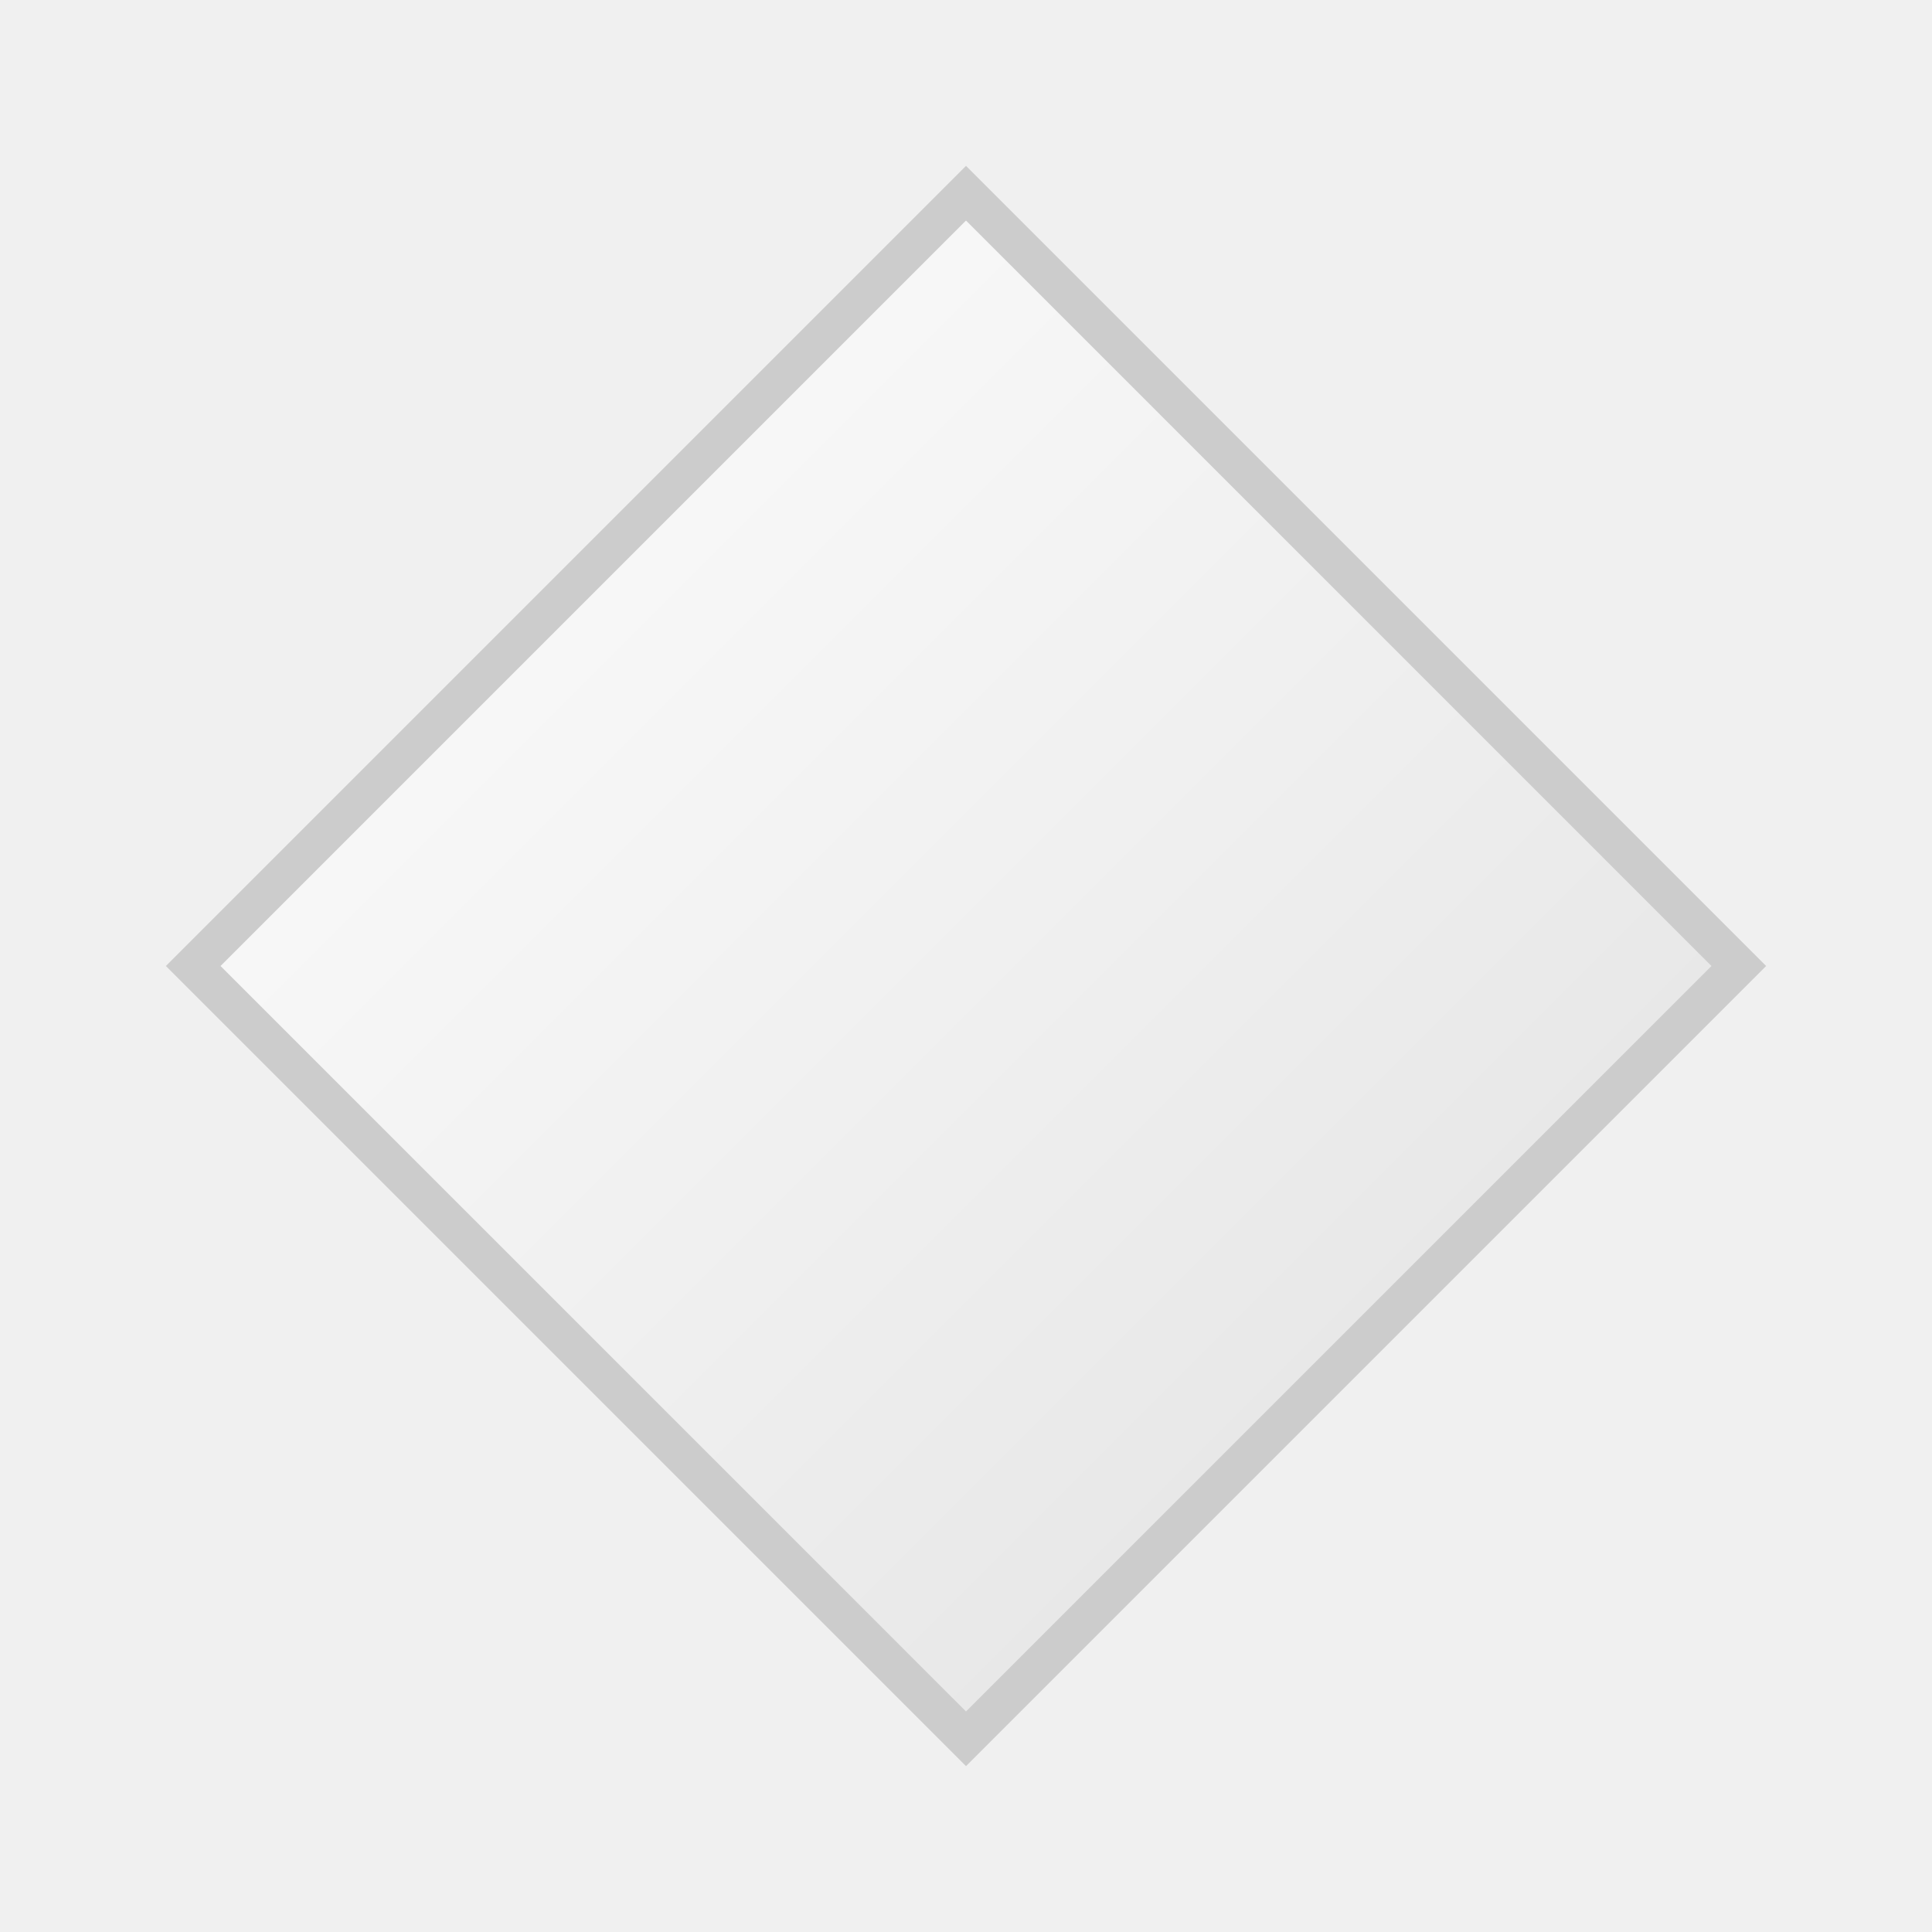
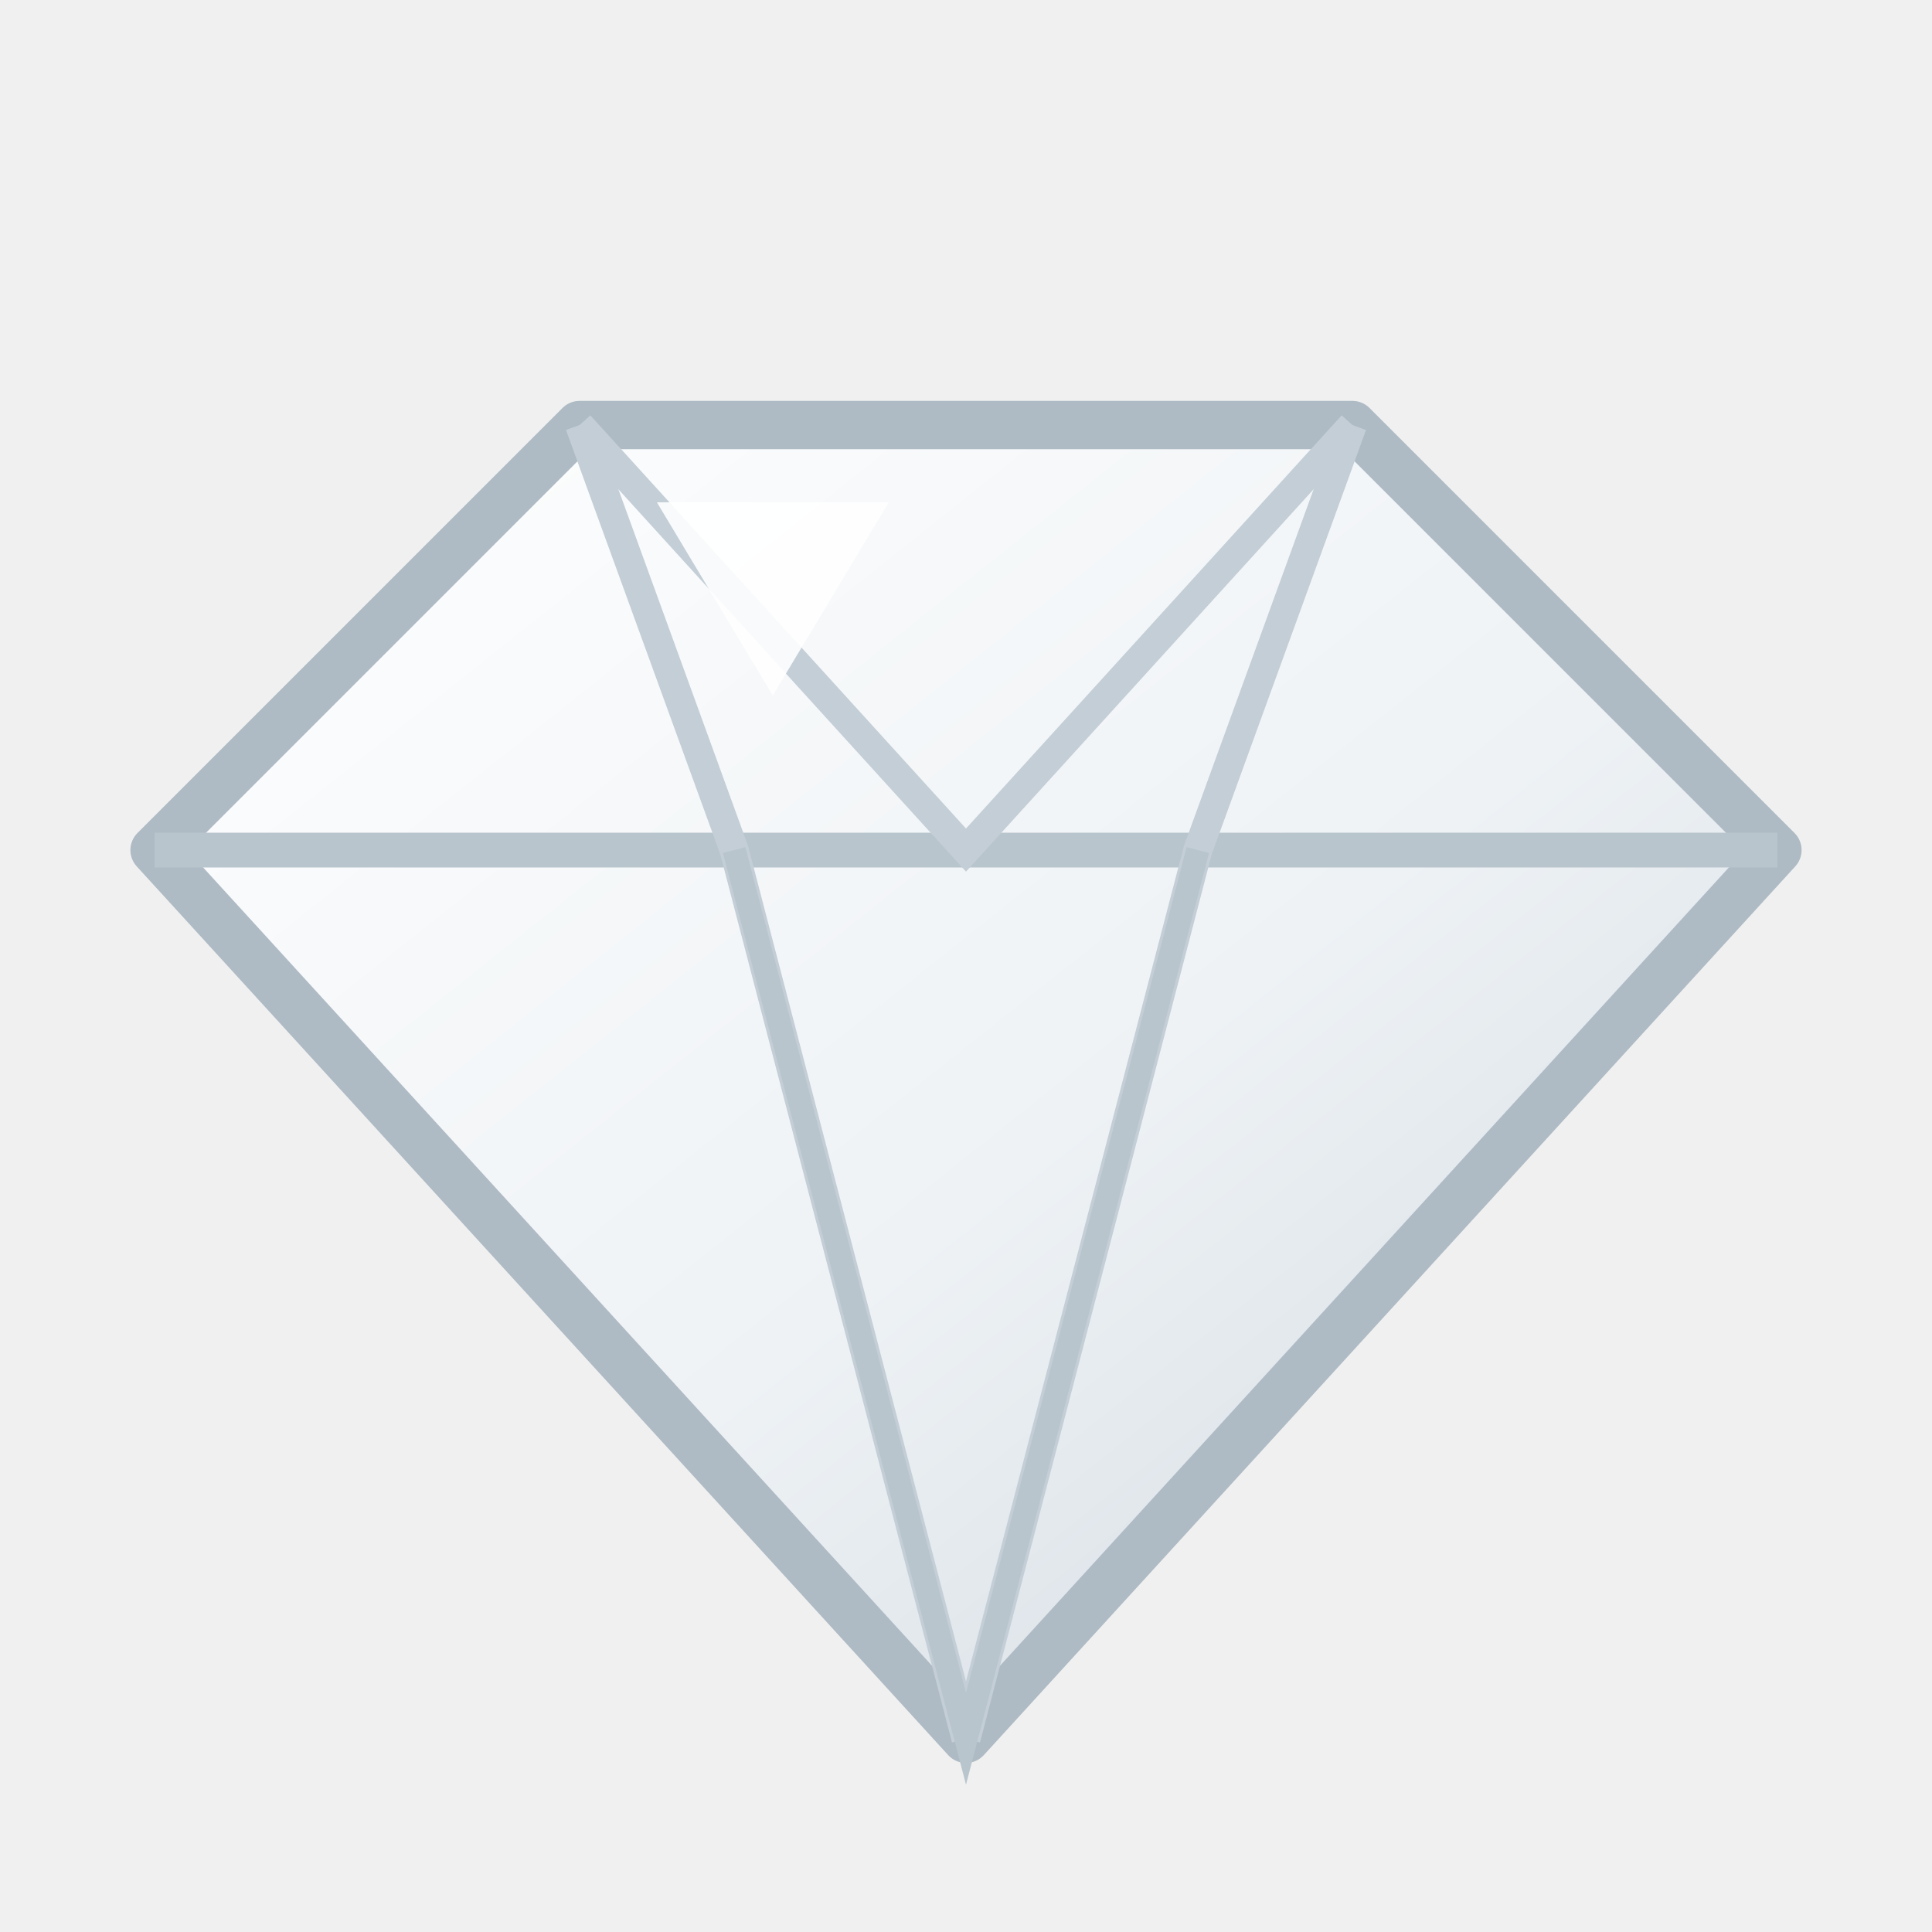
<svg xmlns="http://www.w3.org/2000/svg" width="100" height="100" viewBox="0 0 100 100">
  <defs>
    <linearGradient id="diamondGrad" x1="0%" y1="0%" x2="100%" y2="100%">
      <stop offset="0%" style="stop-color:#ffffff;stop-opacity:1" />
-       <stop offset="50%" style="stop-color:#f0f0f0;stop-opacity:1" />
-       <stop offset="100%" style="stop-color:#e0e0e0;stop-opacity:1" />
+       <stop offset="55%" style="stop-color:#eef2f5;stop-opacity:1" />
+       <stop offset="100%" style="stop-color:#cdd6dd;stop-opacity:1" />
    </linearGradient>
  </defs>
-   <polygon points="50,10 90,50 50,90 10,50" fill="url(#diamondGrad)" stroke="#cccccc" stroke-width="2" />
+   <polygon points="30,22 70,22 92,44 50,90 8,44" fill="url(#diamondGrad)" stroke="#aebac4" stroke-width="2.5" stroke-linejoin="round" />
+   <polyline points="8,44 92,44" fill="none" stroke="#b9c5cd" stroke-width="1.8" />
+   <polyline points="30,22 38,44 50,90" fill="none" stroke="#c3ced6" stroke-width="1.5" />
+   <polyline points="70,22 62,44 50,90" fill="none" stroke="#c3ced6" stroke-width="1.5" />
+   <polyline points="30,22 50,44 70,22" fill="none" stroke="#c3ced6" stroke-width="1.5" />
+   <polyline points="38,44 50,90 62,44" fill="none" stroke="#b9c5cd" stroke-width="1.2" />
+   <polygon points="34,26 46,26 40,36" fill="#ffffff" fill-opacity="0.9" />
</svg>
